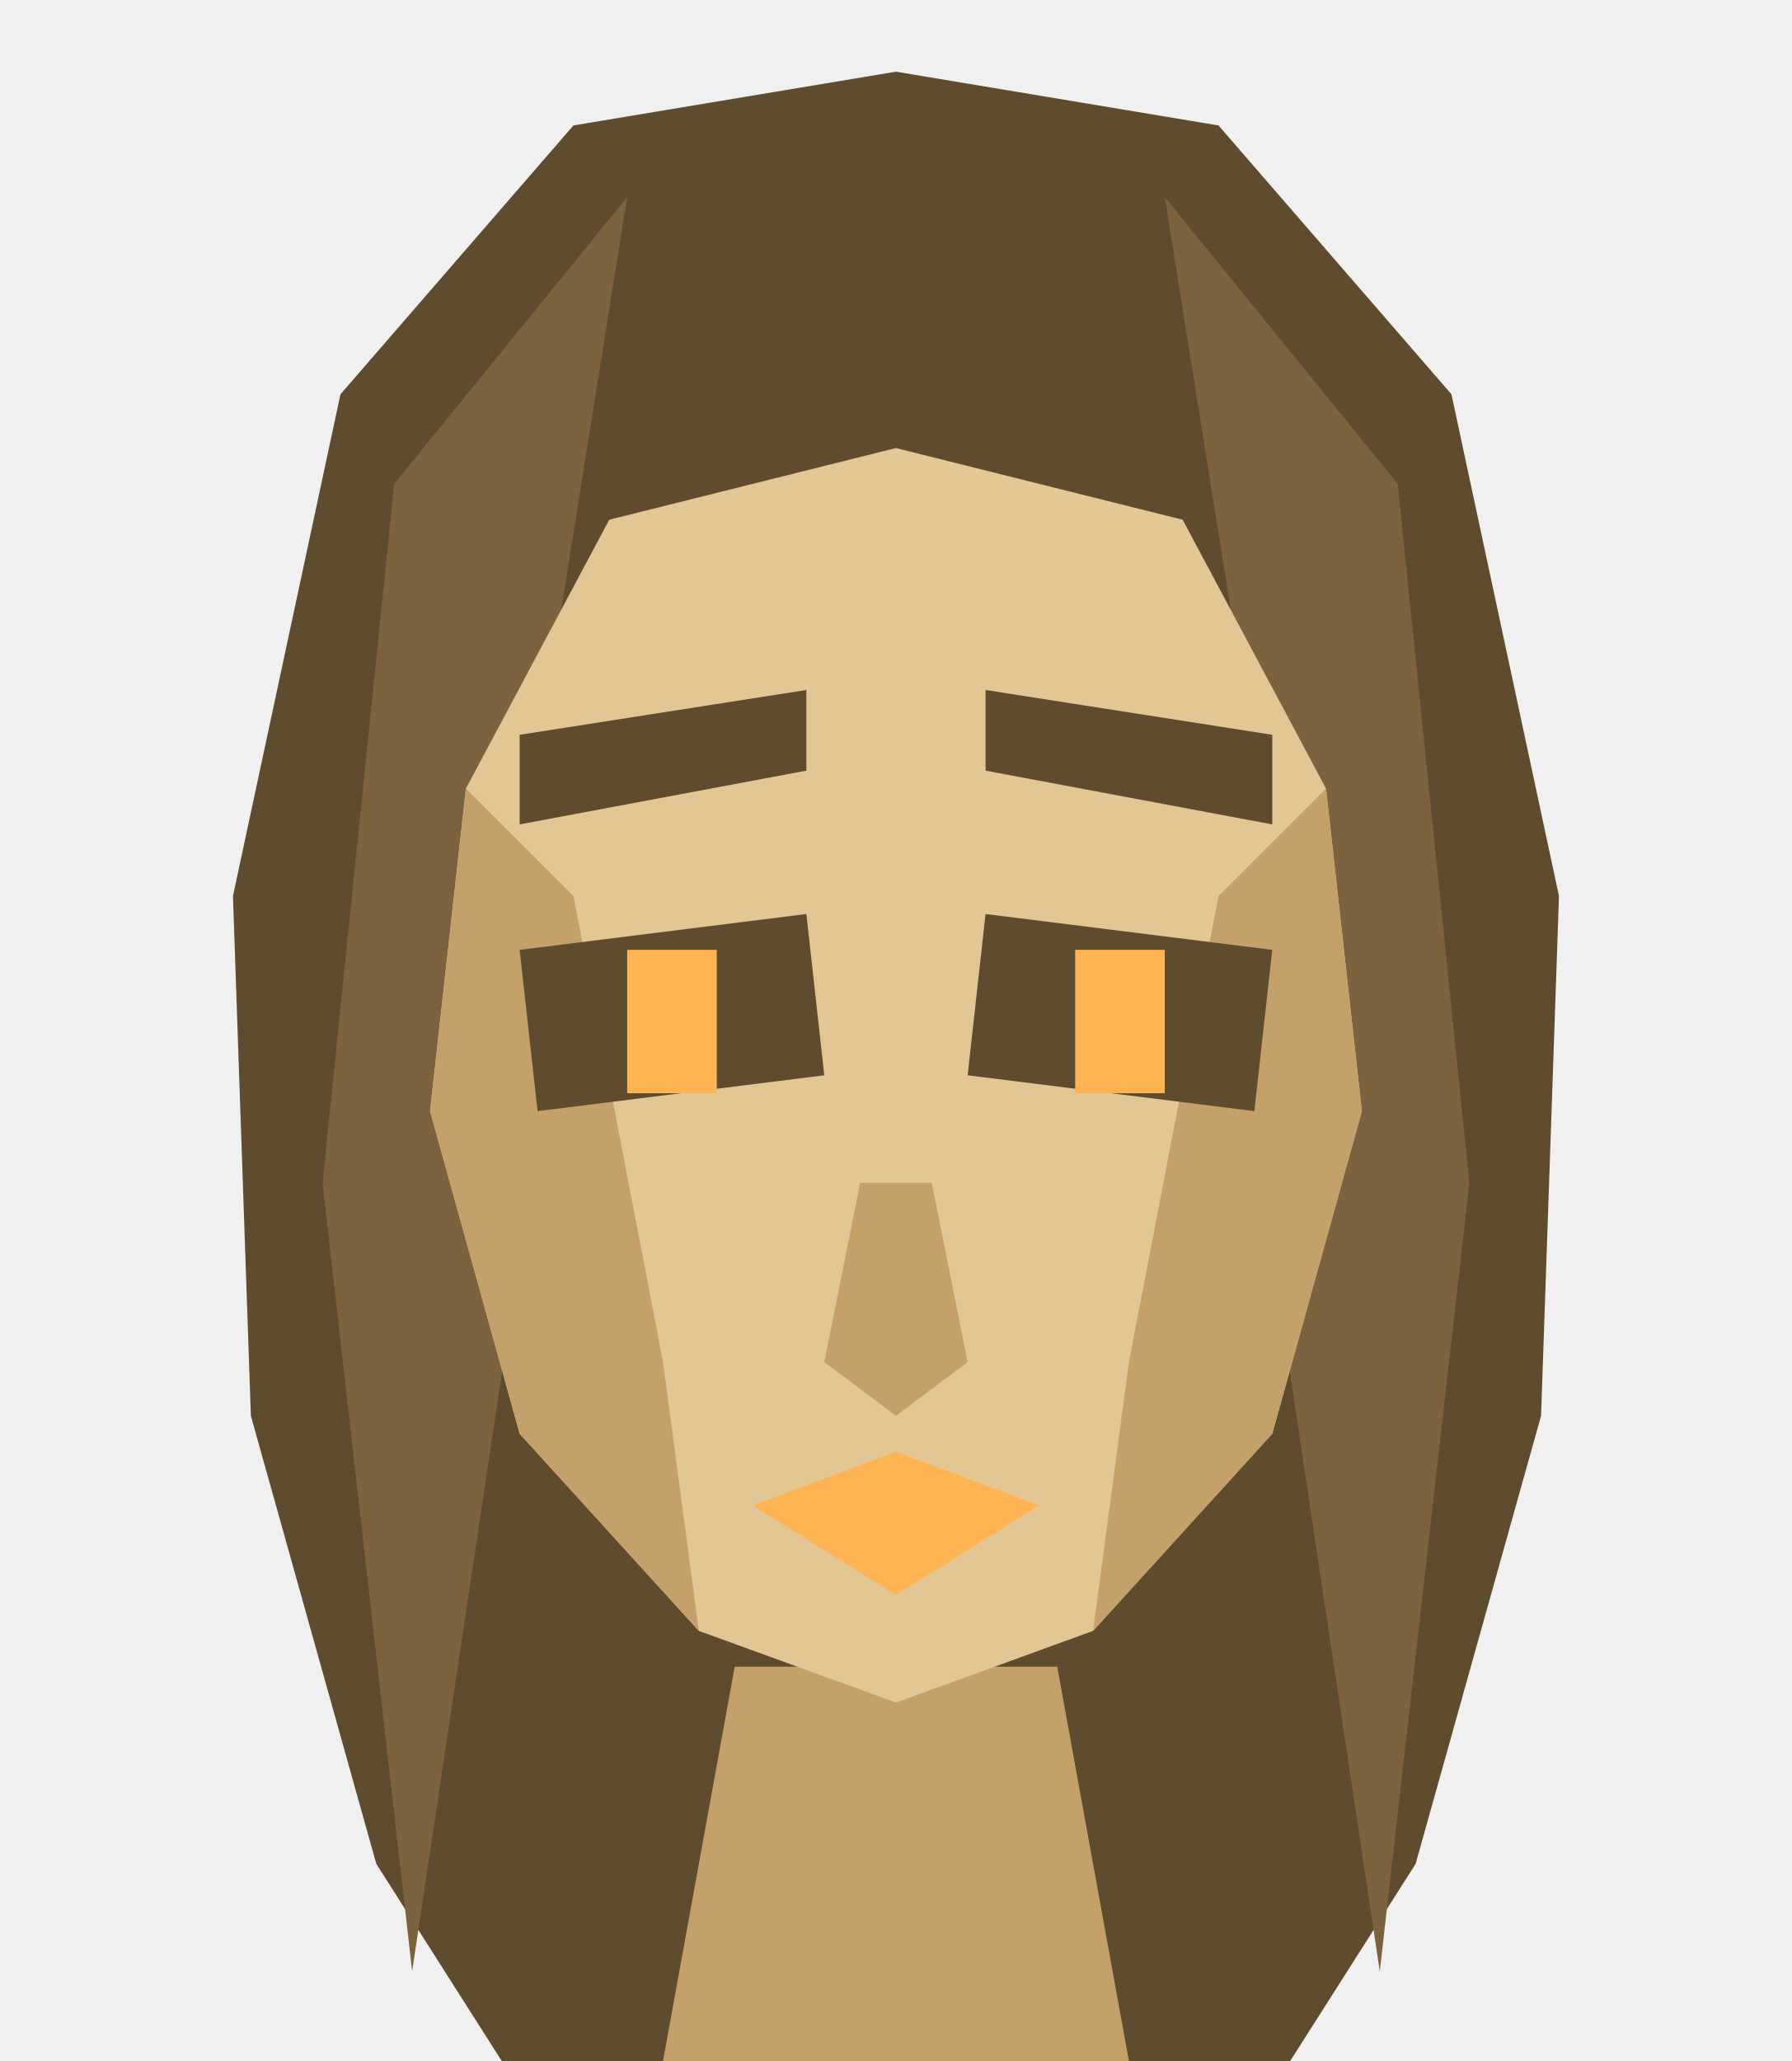
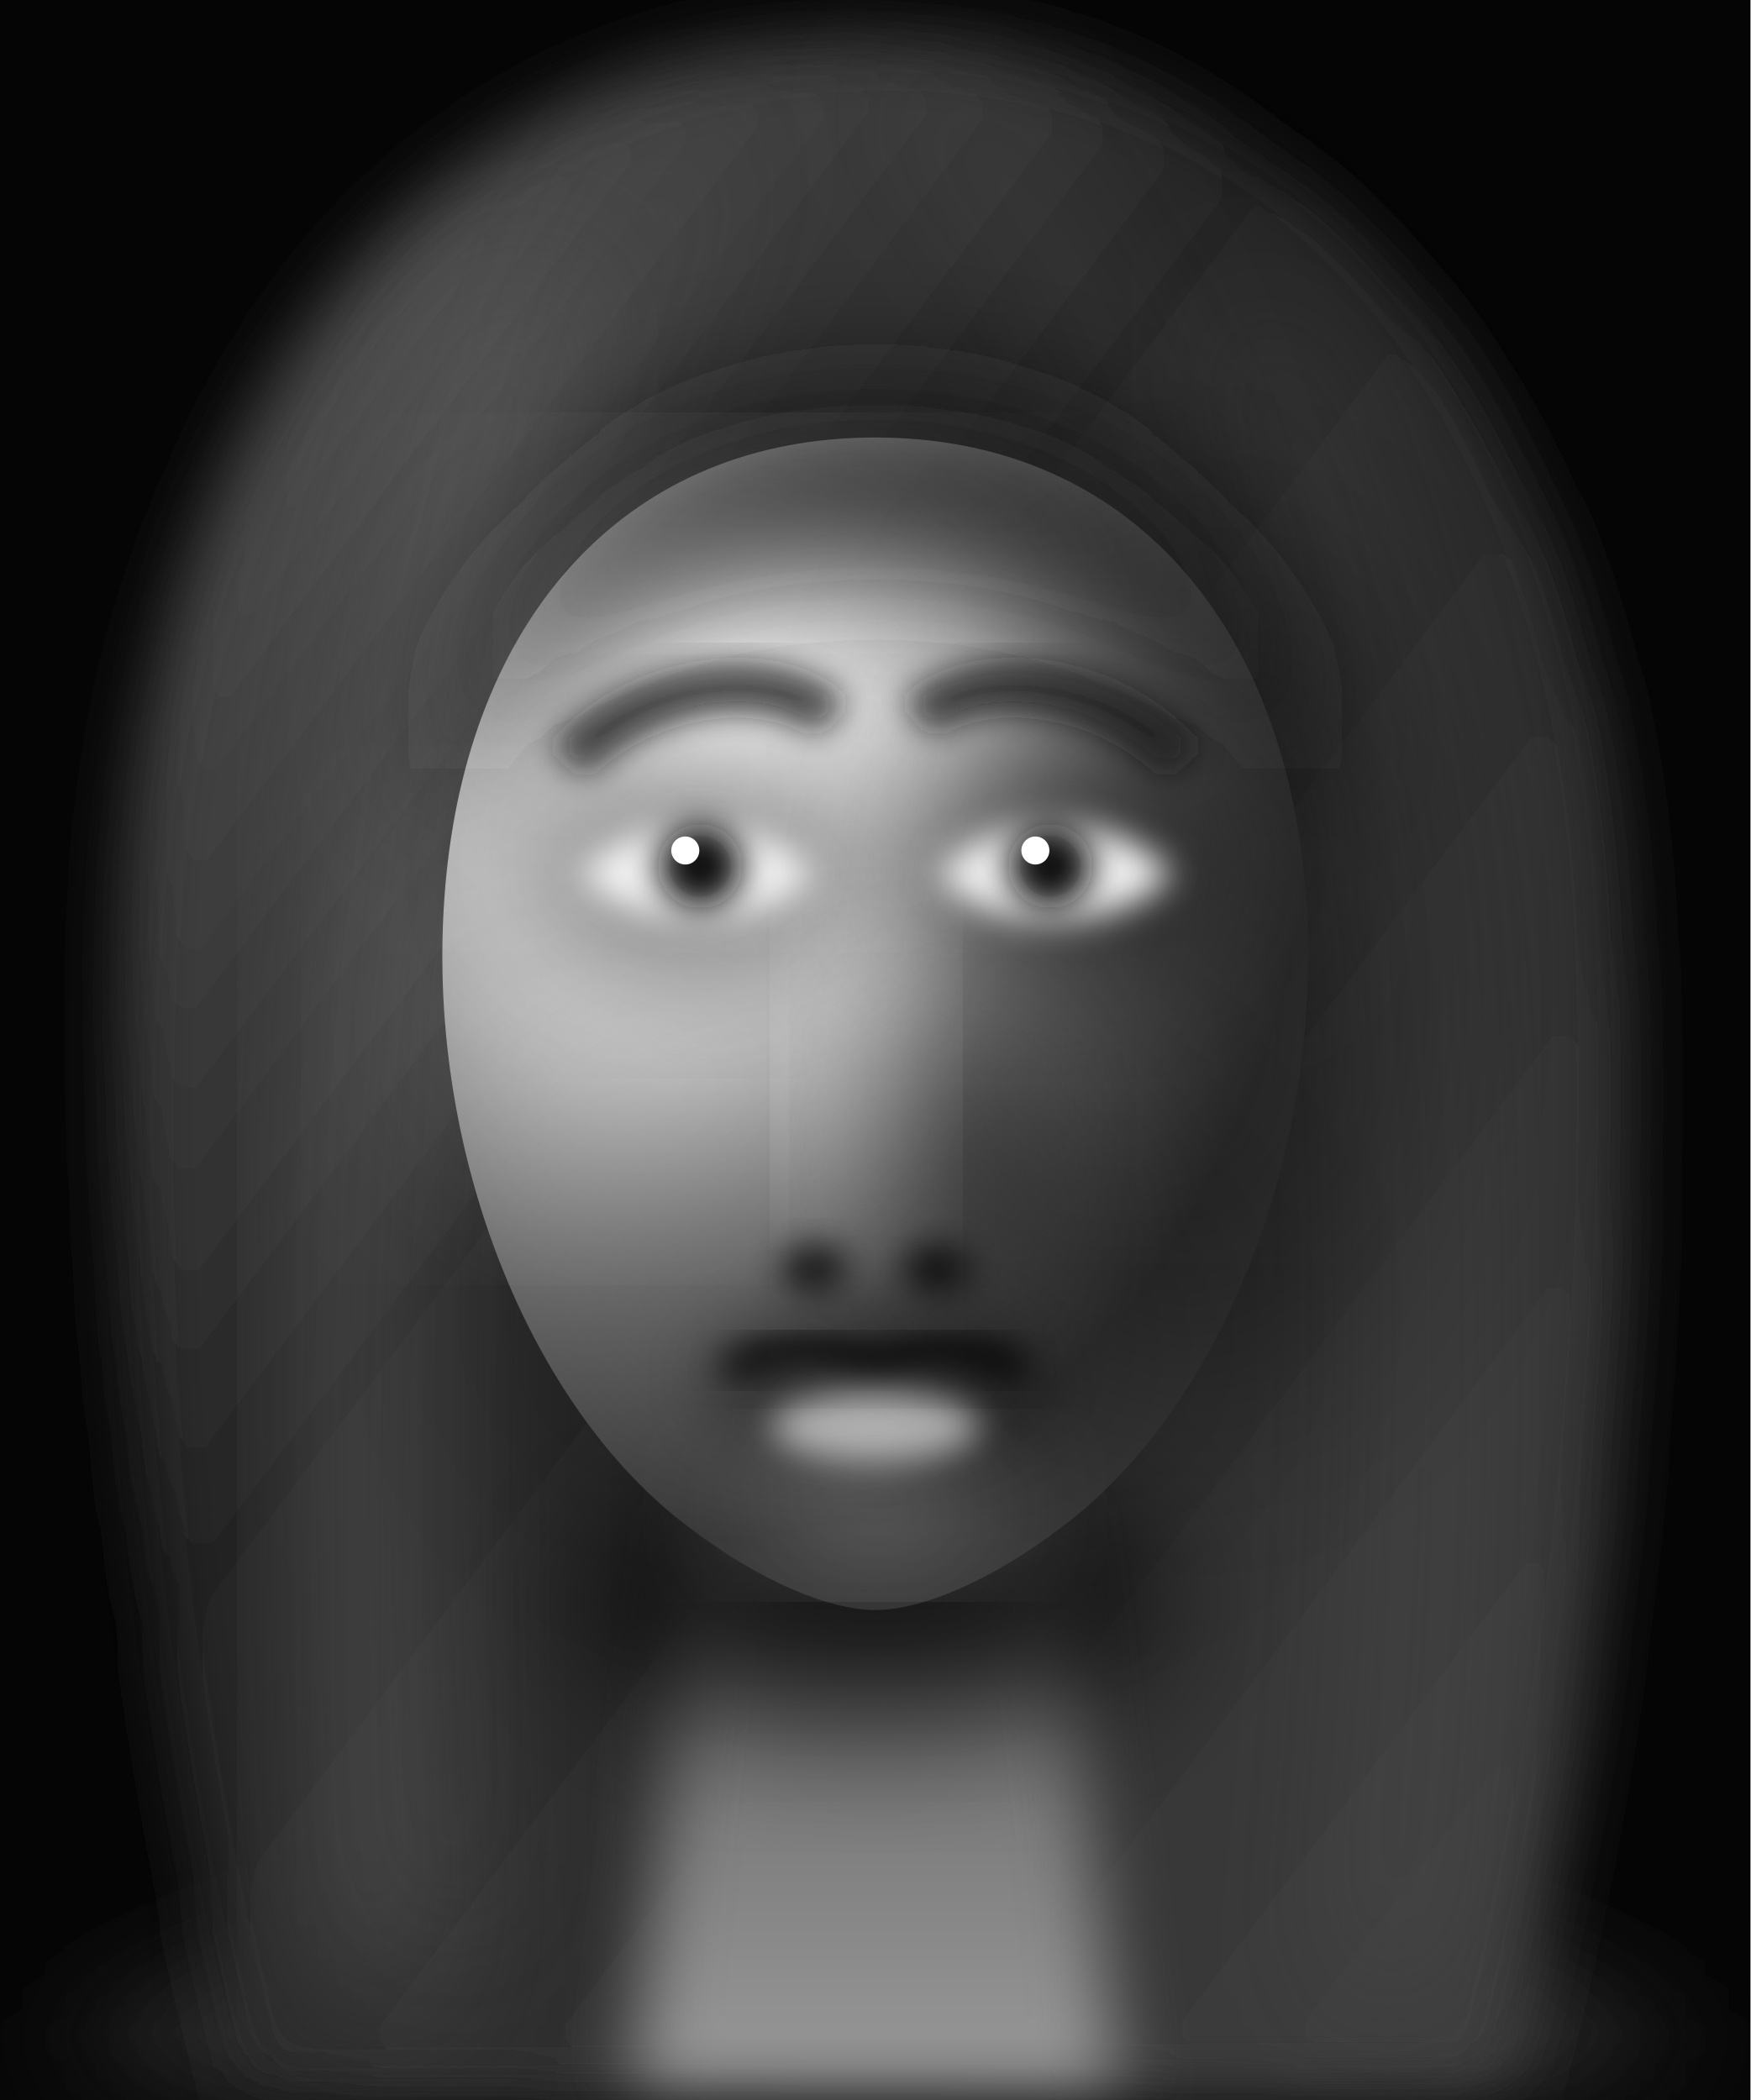
- <svg xmlns="http://www.w3.org/2000/svg" viewBox="0 0 200 230">
-   <polygon points="100,8 64,14 38,44 26,100 28,158 42,208 56,230 144,230 158,208 172,158 174,100 162,44 136,14" fill="#5f4c2f" />
-   <polygon points="70,22 44,54 36,132 46,220 58,140 62,72" fill="#7c6340" />
-   <polygon points="130,22 156,54 164,132 154,220 142,140 138,72" fill="#7c6340" />
-   <polygon points="82,186 118,186 126,230 74,230" fill="#c4a06a" />
-   <polygon points="100,50 68,58 52,88 48,124 58,160 78,182 100,190 122,182 142,160 152,124 148,88 132,58" fill="#e2c795" />
-   <polygon points="52,88 48,124 58,160 78,182 74,152 64,100" fill="#c4a06a" />
-   <polygon points="148,88 152,124 142,160 122,182 126,152 136,100" fill="#c4a06a" />
-   <polygon points="96,132 92,152 100,158 108,152 104,132" fill="#c4a06a" />
-   <polygon points="58,82 90,77 90,86 58,92" fill="#5f4c2f" />
-   <polygon points="142,82 110,77 110,86 142,92" fill="#5f4c2f" />
-   <polygon points="58,106 90,102 92,120 60,124" fill="#5f4c2f" />
-   <polygon points="142,106 110,102 108,120 140,124" fill="#5f4c2f" />
-   <polygon points="70,106 80,106 80,122 70,122" fill="#ffb454" />
-   <polygon points="130,106 120,106 120,122 130,122" fill="#ffb454" />
-   <polygon points="84,168 100,162 116,168 100,178" fill="#ffb454" />
+ <svg xmlns="http://www.w3.org/2000/svg" viewBox="0 0 200 240">
+   <defs>
+     <filter id="b2" x="-60%" y="-60%" width="220%" height="220%">
+       <feGaussianBlur stdDeviation="2" />
+     </filter>
+     <filter id="b4" x="-60%" y="-60%" width="220%" height="220%">
+       <feGaussianBlur stdDeviation="4" />
+     </filter>
+     <filter id="b8" x="-60%" y="-60%" width="220%" height="220%">
+       <feGaussianBlur stdDeviation="8" />
+     </filter>
+     <filter id="b14" x="-60%" y="-60%" width="220%" height="220%">
+       <feGaussianBlur stdDeviation="14" />
+     </filter>
+     <radialGradient id="skin" cx="0.30" cy="0.22" r="0.72">
+       <stop offset="0" stop-color="#ffffff" />
+       <stop offset="0.42" stop-color="#c2c2c2" />
+       <stop offset="0.78" stop-color="#6d6d6d" />
+       <stop offset="1" stop-color="#3a3a3a" />
+     </radialGradient>
+     <linearGradient id="neckg" x1="0" y1="0" x2="0" y2="1">
+       <stop offset="0" stop-color="#5c5c5c" />
+       <stop offset="1" stop-color="#9a9a9a" />
+     </linearGradient>
+     <linearGradient id="hairg" x1="0.05" y1="0" x2="0.95" y2="0.9">
+       <stop offset="0" stop-color="#5e5e5e" />
+       <stop offset="0.42" stop-color="#242424" />
+       <stop offset="1" stop-color="#3e3e3e" />
+     </linearGradient>
+     <linearGradient id="shoulder" x1="0" y1="0" x2="0" y2="1">
+       <stop offset="0" stop-color="#2e2e2e" />
+       <stop offset="1" stop-color="#565656" />
+     </linearGradient>
+   </defs>
+   <rect width="200" height="240" fill="#050505" />
+   <path d="M100 214 C56 214 24 226 6 240 L194 240 C176 226 144 214 100 214Z" fill="url(#shoulder)" filter="url(#b8)" />
+   <path d="M100 4 C50 4 16 46 14 108 C12 162 20 210 28 240 L172 240 C180 210 188 162 186 108 C184 46 150 4 100 4Z" fill="url(#hairg)" filter="url(#b4)" />
+   <path d="M62 34 C40 74 36 150 44 228" stroke="#8a8a8a" stroke-width="8" fill="none" filter="url(#b8)" opacity=".5" />
+   <path d="M80 16 C58 52 48 128 52 220" stroke="#6e6e6e" stroke-width="5" fill="none" filter="url(#b8)" opacity=".38" />
+   <path d="M142 36 C164 78 168 150 158 228" stroke="#6a6a6a" stroke-width="7" fill="none" filter="url(#b8)" opacity=".34" />
+   <path d="M104 10 C126 26 140 62 144 110" stroke="#8e8e8e" stroke-width="4" fill="none" filter="url(#b8)" opacity=".3" />
+   <path d="M80 172 L120 172 L128 240 L72 240Z" fill="url(#neckg)" filter="url(#b4)" />
+   <ellipse cx="100" cy="183" rx="33" ry="13" fill="#000" opacity=".8" filter="url(#b8)" />
+   <path d="M100 50 C72 50 54 70 51 100 C48 130 60 160 78 174 C87 181 95 184 100 184 C105 184 113 181 122 174 C140 160 152 130 149 100 C146 70 128 50 100 50Z" fill="url(#skin)" />
+   <path d="M100 46 C70 46 52 66 50 92 C62 74 78 66 100 66 C122 66 138 74 150 92 C148 66 130 46 100 46Z" fill="#1c1c1c" filter="url(#b8)" />
+   <ellipse cx="86" cy="78" rx="26" ry="14" fill="#fff" opacity=".42" filter="url(#b14)" />
+   <ellipse cx="74" cy="116" rx="18" ry="14" fill="#fff" opacity=".42" filter="url(#b14)" />
+   <ellipse cx="128" cy="120" rx="14" ry="11" fill="#fff" opacity=".1" filter="url(#b14)" />
+   <ellipse cx="136" cy="112" rx="22" ry="46" fill="#000" opacity=".46" filter="url(#b14)" />
+   <ellipse cx="100" cy="150" rx="40" ry="26" fill="#000" opacity=".26" filter="url(#b14)" />
+   <ellipse cx="79" cy="99" rx="18" ry="11" fill="#000" opacity=".5" filter="url(#b8)" />
+   <ellipse cx="121" cy="99" rx="18" ry="11" fill="#000" opacity=".5" filter="url(#b8)" />
+   <ellipse cx="99" cy="124" rx="5" ry="17" fill="#fff" opacity=".5" filter="url(#b8)" />
+   <ellipse cx="110" cy="132" rx="9" ry="17" fill="#000" opacity=".44" filter="url(#b8)" />
+   <ellipse cx="93" cy="145" rx="3.8" ry="2.6" fill="#000" opacity=".8" filter="url(#b2)" />
+   <ellipse cx="107" cy="145" rx="3.8" ry="2.6" fill="#000" opacity=".8" filter="url(#b2)" />
+   <path d="M65 87 C73 78 88 76 95 82" stroke="#141414" stroke-width="5" fill="none" opacity=".85" filter="url(#b2)" />
+   <path d="M135 87 C127 78 112 76 105 82" stroke="#141414" stroke-width="5" fill="none" opacity=".85" filter="url(#b2)" />
+   <path d="M66 100 C73 92 87 92 93 100 C87 107 73 107 66 100Z" fill="#f4f4f4" filter="url(#b2)" />
+   <path d="M107 100 C113 92 127 92 134 100 C127 107 113 107 107 100Z" fill="#f4f4f4" filter="url(#b2)" />
+   <circle cx="80" cy="99" r="4.8" fill="#0d0d0d" filter="url(#b2)" />
+   <circle cx="120" cy="99" r="4.8" fill="#0d0d0d" filter="url(#b2)" />
+   <circle cx="78.3" cy="97.2" r="1.6" fill="#fff" />
+   <circle cx="118.3" cy="97.2" r="1.6" fill="#fff" />
+   <ellipse cx="100" cy="158" rx="19" ry="9" fill="#000" opacity=".38" filter="url(#b4)" />
+   <path d="M83 157 C90 152 96 154 100 156 C104 154 110 152 117 157" stroke="#000" stroke-width="3" fill="none" opacity=".9" filter="url(#b2)" />
+   <ellipse cx="100" cy="163" rx="12" ry="4" fill="#fff" opacity=".6" filter="url(#b2)" />
+   <ellipse cx="100" cy="172" rx="12" ry="5" fill="#fff" opacity=".42" filter="url(#b8)" />
</svg>
